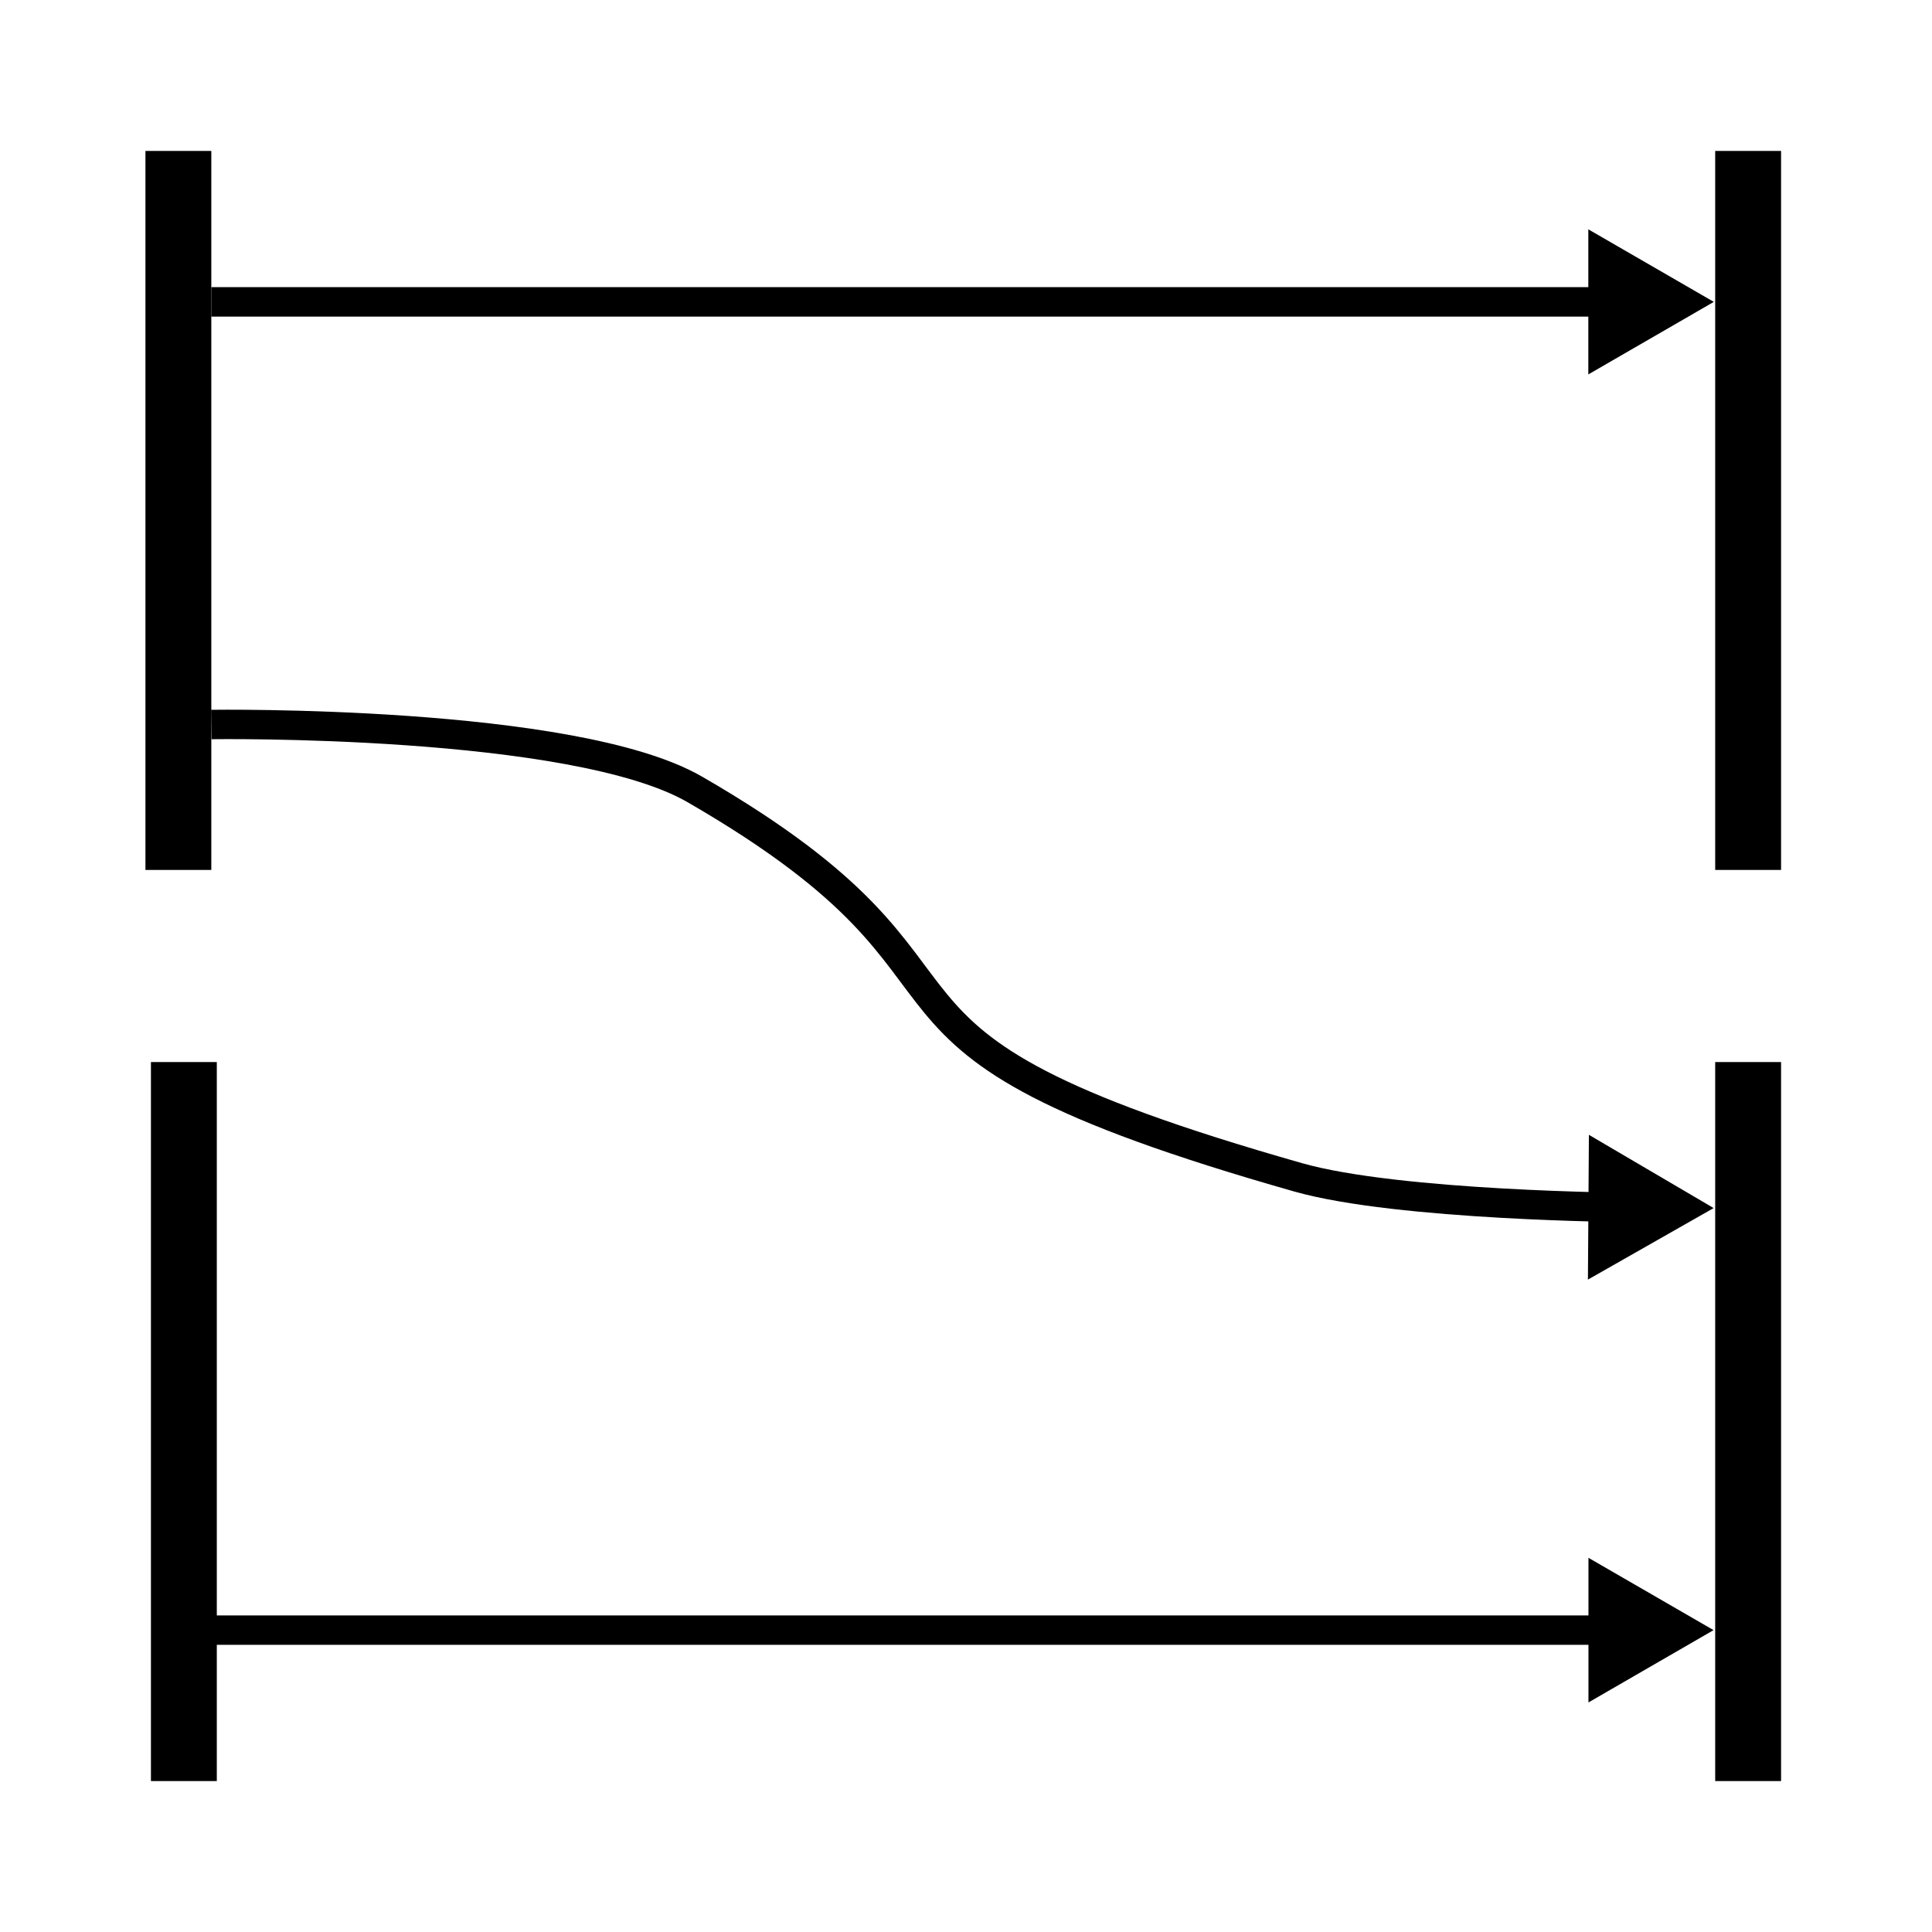
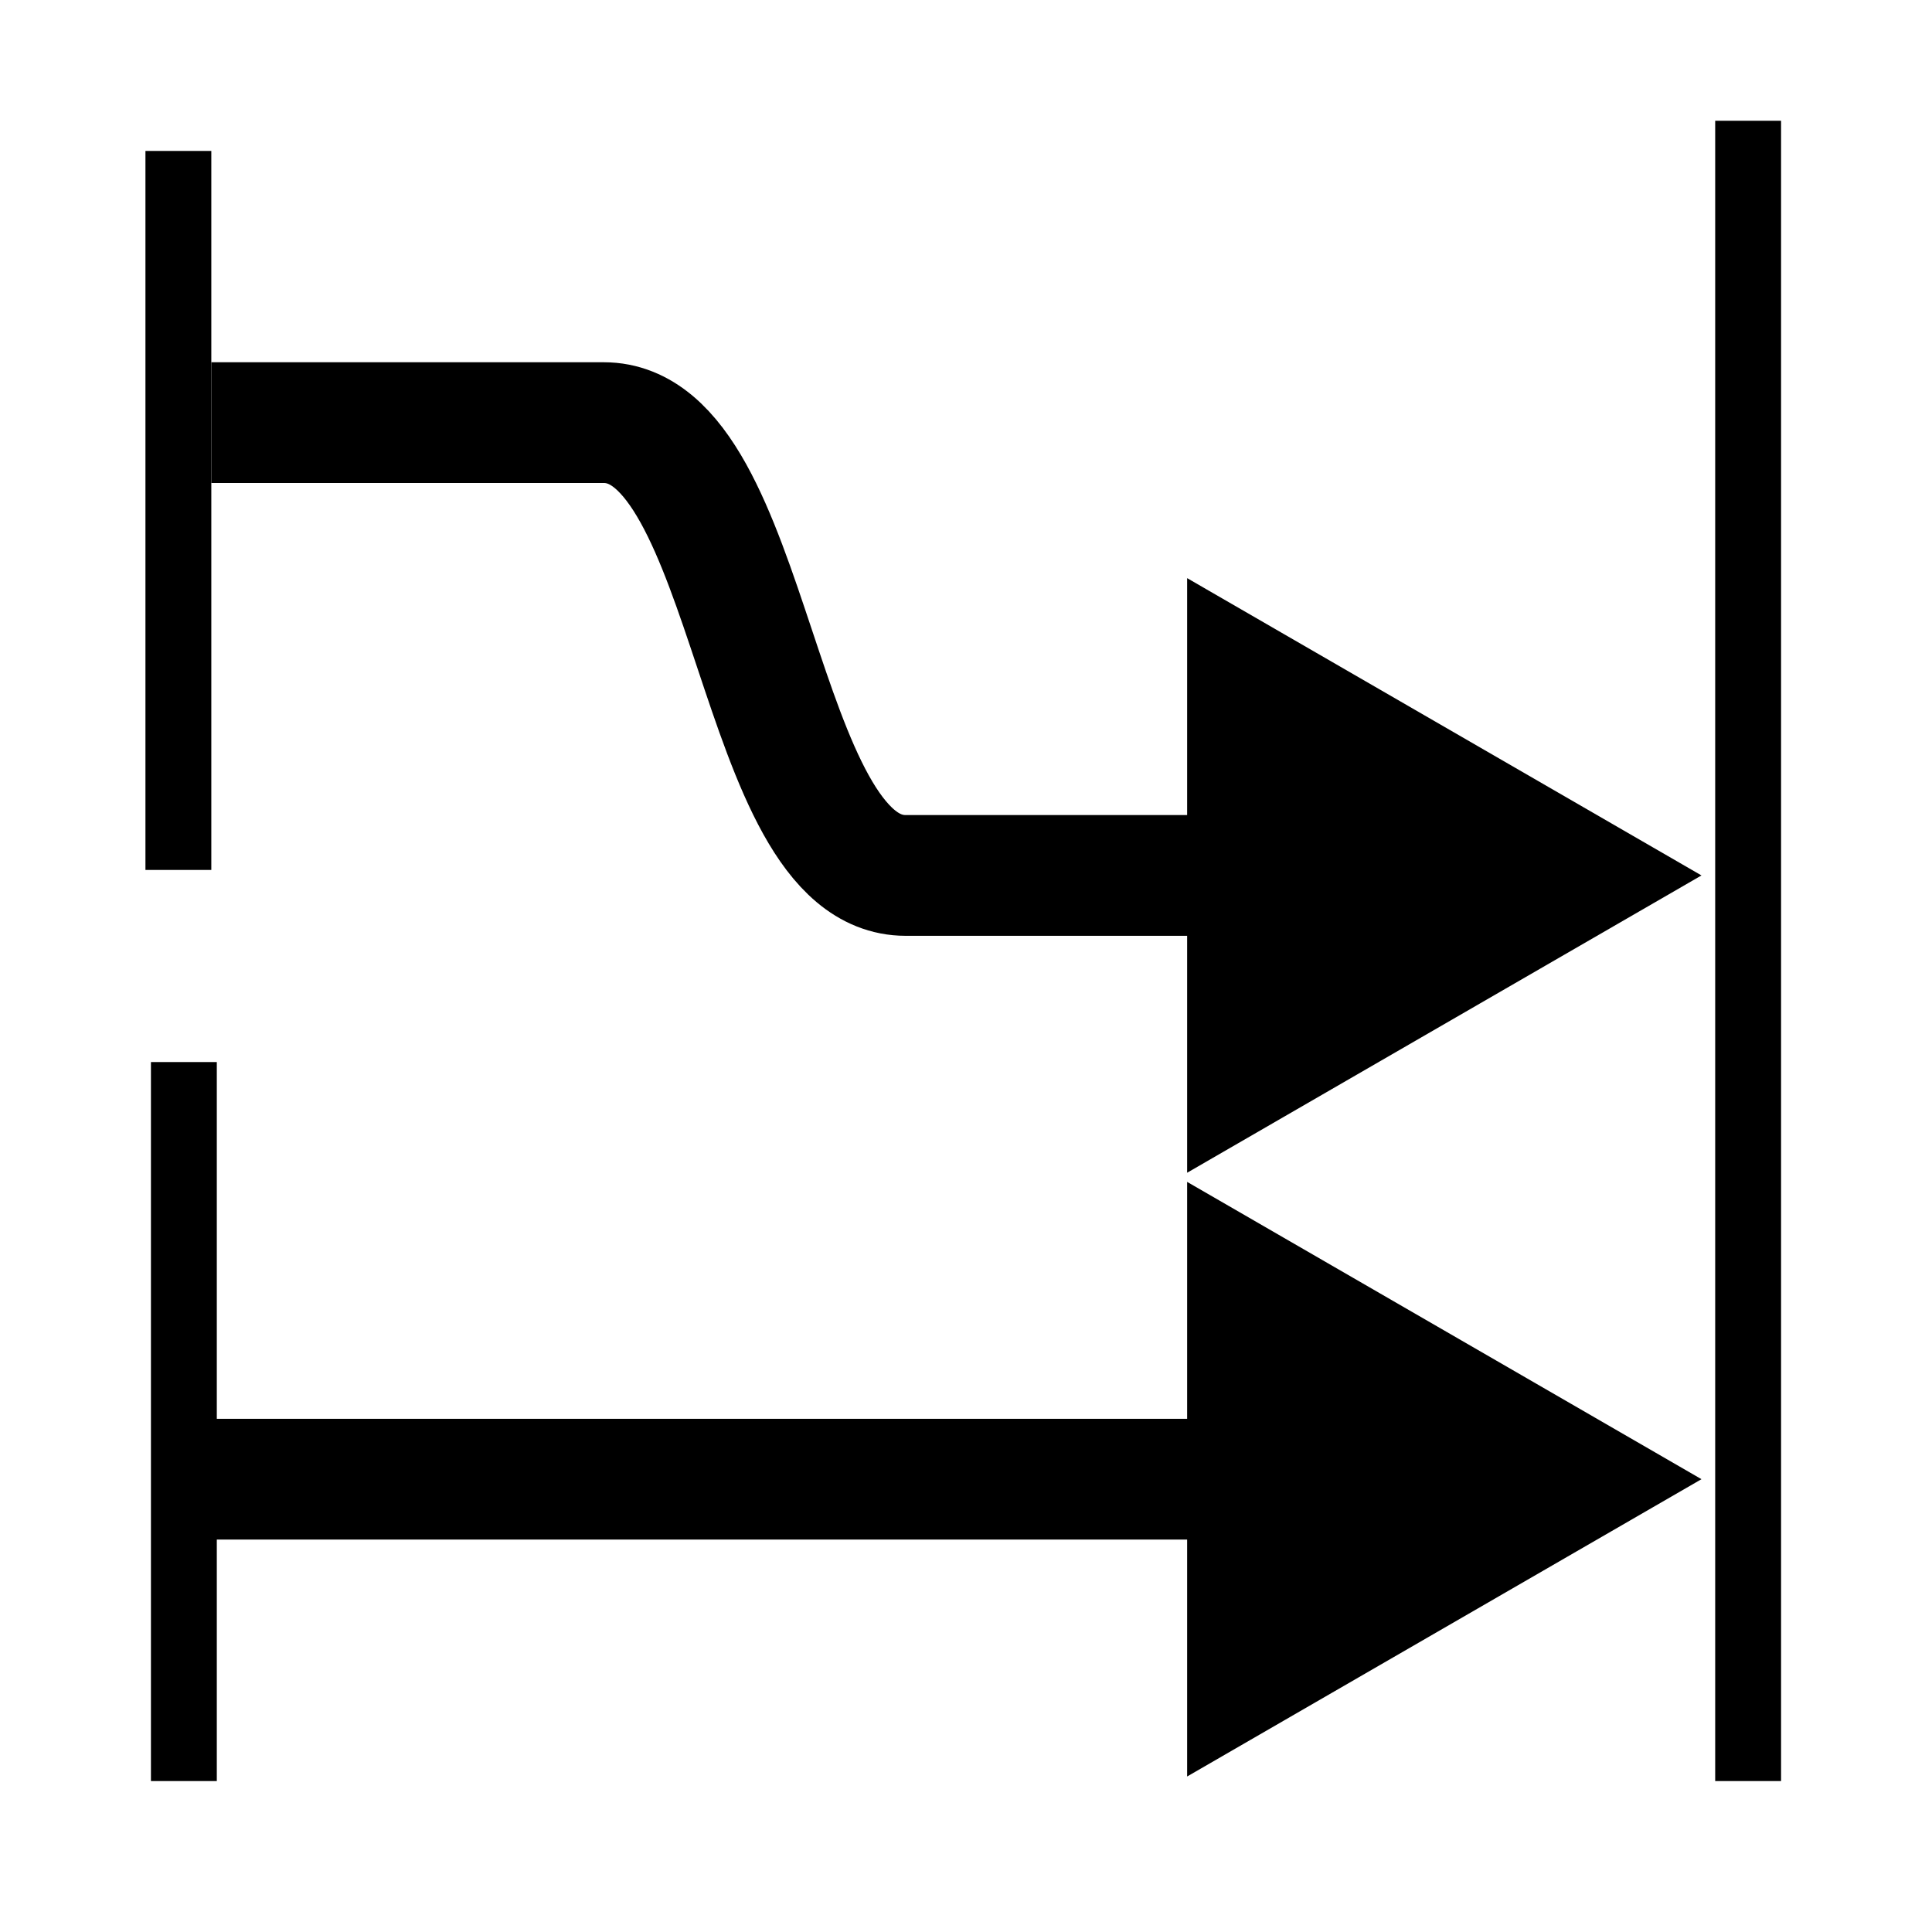
<svg xmlns="http://www.w3.org/2000/svg" xmlns:ns1="http://www.openswatchbook.org/uri/2009/osb" width="64px" height="64px" id="svg2985" version="1.1">
  <defs id="defs2987">
    <marker orient="auto" refY="0.0" refX="0.0" id="TriangleOutM" style="overflow:visible">
      <path id="path4148" d="M 5.77,0.0 L -2.88,5.0 L -2.88,-5.0 L 5.77,0.0 z " style="fill-rule:evenodd;stroke:#000000;stroke-width:1.0pt" transform="scale(0.4)" />
    </marker>
    <marker orient="auto" refY="0.0" refX="0.0" id="Arrow1Send" style="overflow:visible;">
      <path id="path4018" d="M 0.0,0.0 L 5.0,-5.0 L -12.5,0.0 L 5.0,5.0 L 0.0,0.0 z " style="fill-rule:evenodd;stroke:#000000;stroke-width:1.0pt;" transform="scale(0.2) rotate(180) translate(6,0)" />
    </marker>
    <marker orient="auto" refY="0.0" refX="0.0" id="Arrow2Mend" style="overflow:visible;">
      <path id="path4030" style="fill-rule:evenodd;stroke-width:0.625;stroke-linejoin:round;" d="M 8.719,4.034 L -2.207,0.016 L 8.719,-4.002 C 6.973,-1.63 6.983,1.616 8.719,4.034 z " transform="scale(0.6) rotate(180) translate(0,0)" />
    </marker>
    <marker orient="auto" refY="0.0" refX="0.0" id="Arrow2Lend" style="overflow:visible;">
      <path id="path4024" style="fill-rule:evenodd;stroke-width:0.625;stroke-linejoin:round;" d="M 8.719,4.034 L -2.207,0.016 L 8.719,-4.002 C 6.973,-1.63 6.983,1.616 8.719,4.034 z " transform="scale(1.1) rotate(180) translate(1,0)" />
    </marker>
    <linearGradient id="linearGradient3783" ns1:paint="gradient">
      <stop style="stop-color:#4d4d4d;stop-opacity:1;" offset="0" id="stop3785" />
      <stop style="stop-color:#4d4d4d;stop-opacity:0;" offset="1" id="stop3787" />
    </linearGradient>
  </defs>
  <g id="layer1">
-     <path style="fill:none;stroke:#000000;stroke-width:0.976px;stroke-linecap:butt;stroke-linejoin:miter;stroke-opacity:1;marker-end:url(#TriangleOutM)" d="m 7,10 47,0" id="path6313" />
-     <path style="fill:none;stroke:#000000;stroke-width:0.974px;stroke-linecap:butt;stroke-linejoin:miter;stroke-opacity:1;marker-end:url(#TriangleOutM)" d="M 7,24 C 7,24 18.993,23.826 23.018,26.151 34.372,32.71 26.308,34.256 43,39 c 3.335,0.948 11,1 11,1" id="path6315" />
-     <path style="fill:none;stroke:#000000;stroke-width:0.973px;stroke-linecap:butt;stroke-linejoin:miter;stroke-opacity:1;marker-end:url(#TriangleOutM)" d="m 7,54 47,0" id="path6317" />
+     <path style="fill:none;stroke:#000000;stroke-width:4;stroke-linecap:butt;stroke-linejoin:miter;stroke-miterlimit:4;stroke-opacity:1;stroke-dasharray:none;marker-end:url(#TriangleOutM)" d="m 7,14 c 0,0 1.82,0 13,0 5,0 5,15 10,15 5,0 15,0 15,0" id="path6315" />
+     <path style="fill:none;stroke:#000000;stroke-width:4;stroke-linecap:butt;stroke-linejoin:miter;stroke-miterlimit:4;stroke-opacity:1;stroke-dasharray:none;marker-end:url(#TriangleOutM)" d="m 7,49 38,0" id="path6317" />
    <rect style="fill:#000000;fill-opacity:1;stroke:#000000;stroke-width:0;stroke-miterlimit:4;stroke-opacity:1;stroke-dasharray:none" id="rect3773-2" width="2.182" height="23.818" x="5" y="35.182" />
    <rect y="5" x="4.818" height="23.818" width="2.182" id="rect3003" style="fill:#000000;fill-opacity:1;stroke:#000000;stroke-width:0;stroke-miterlimit:4;stroke-opacity:1;stroke-dasharray:none" />
-     <rect style="fill:#000000;fill-opacity:1;stroke:#000000;stroke-width:0;stroke-miterlimit:4;stroke-opacity:1;stroke-dasharray:none" id="rect3005" width="2.182" height="23.818" x="56.818" y="5" />
-     <rect y="35.182" x="56.818" height="23.818" width="2.182" id="rect3007" style="fill:#000000;fill-opacity:1;stroke:#000000;stroke-width:0;stroke-miterlimit:4;stroke-opacity:1;stroke-dasharray:none" />
+     <rect y="4" x="56.818" height="55" width="2.182" id="rect3007" style="fill:#000000;fill-opacity:1;stroke:#000000;stroke-width:0;stroke-miterlimit:4;stroke-opacity:1;stroke-dasharray:none" />
  </g>
  <g id="g3765" />
</svg>
